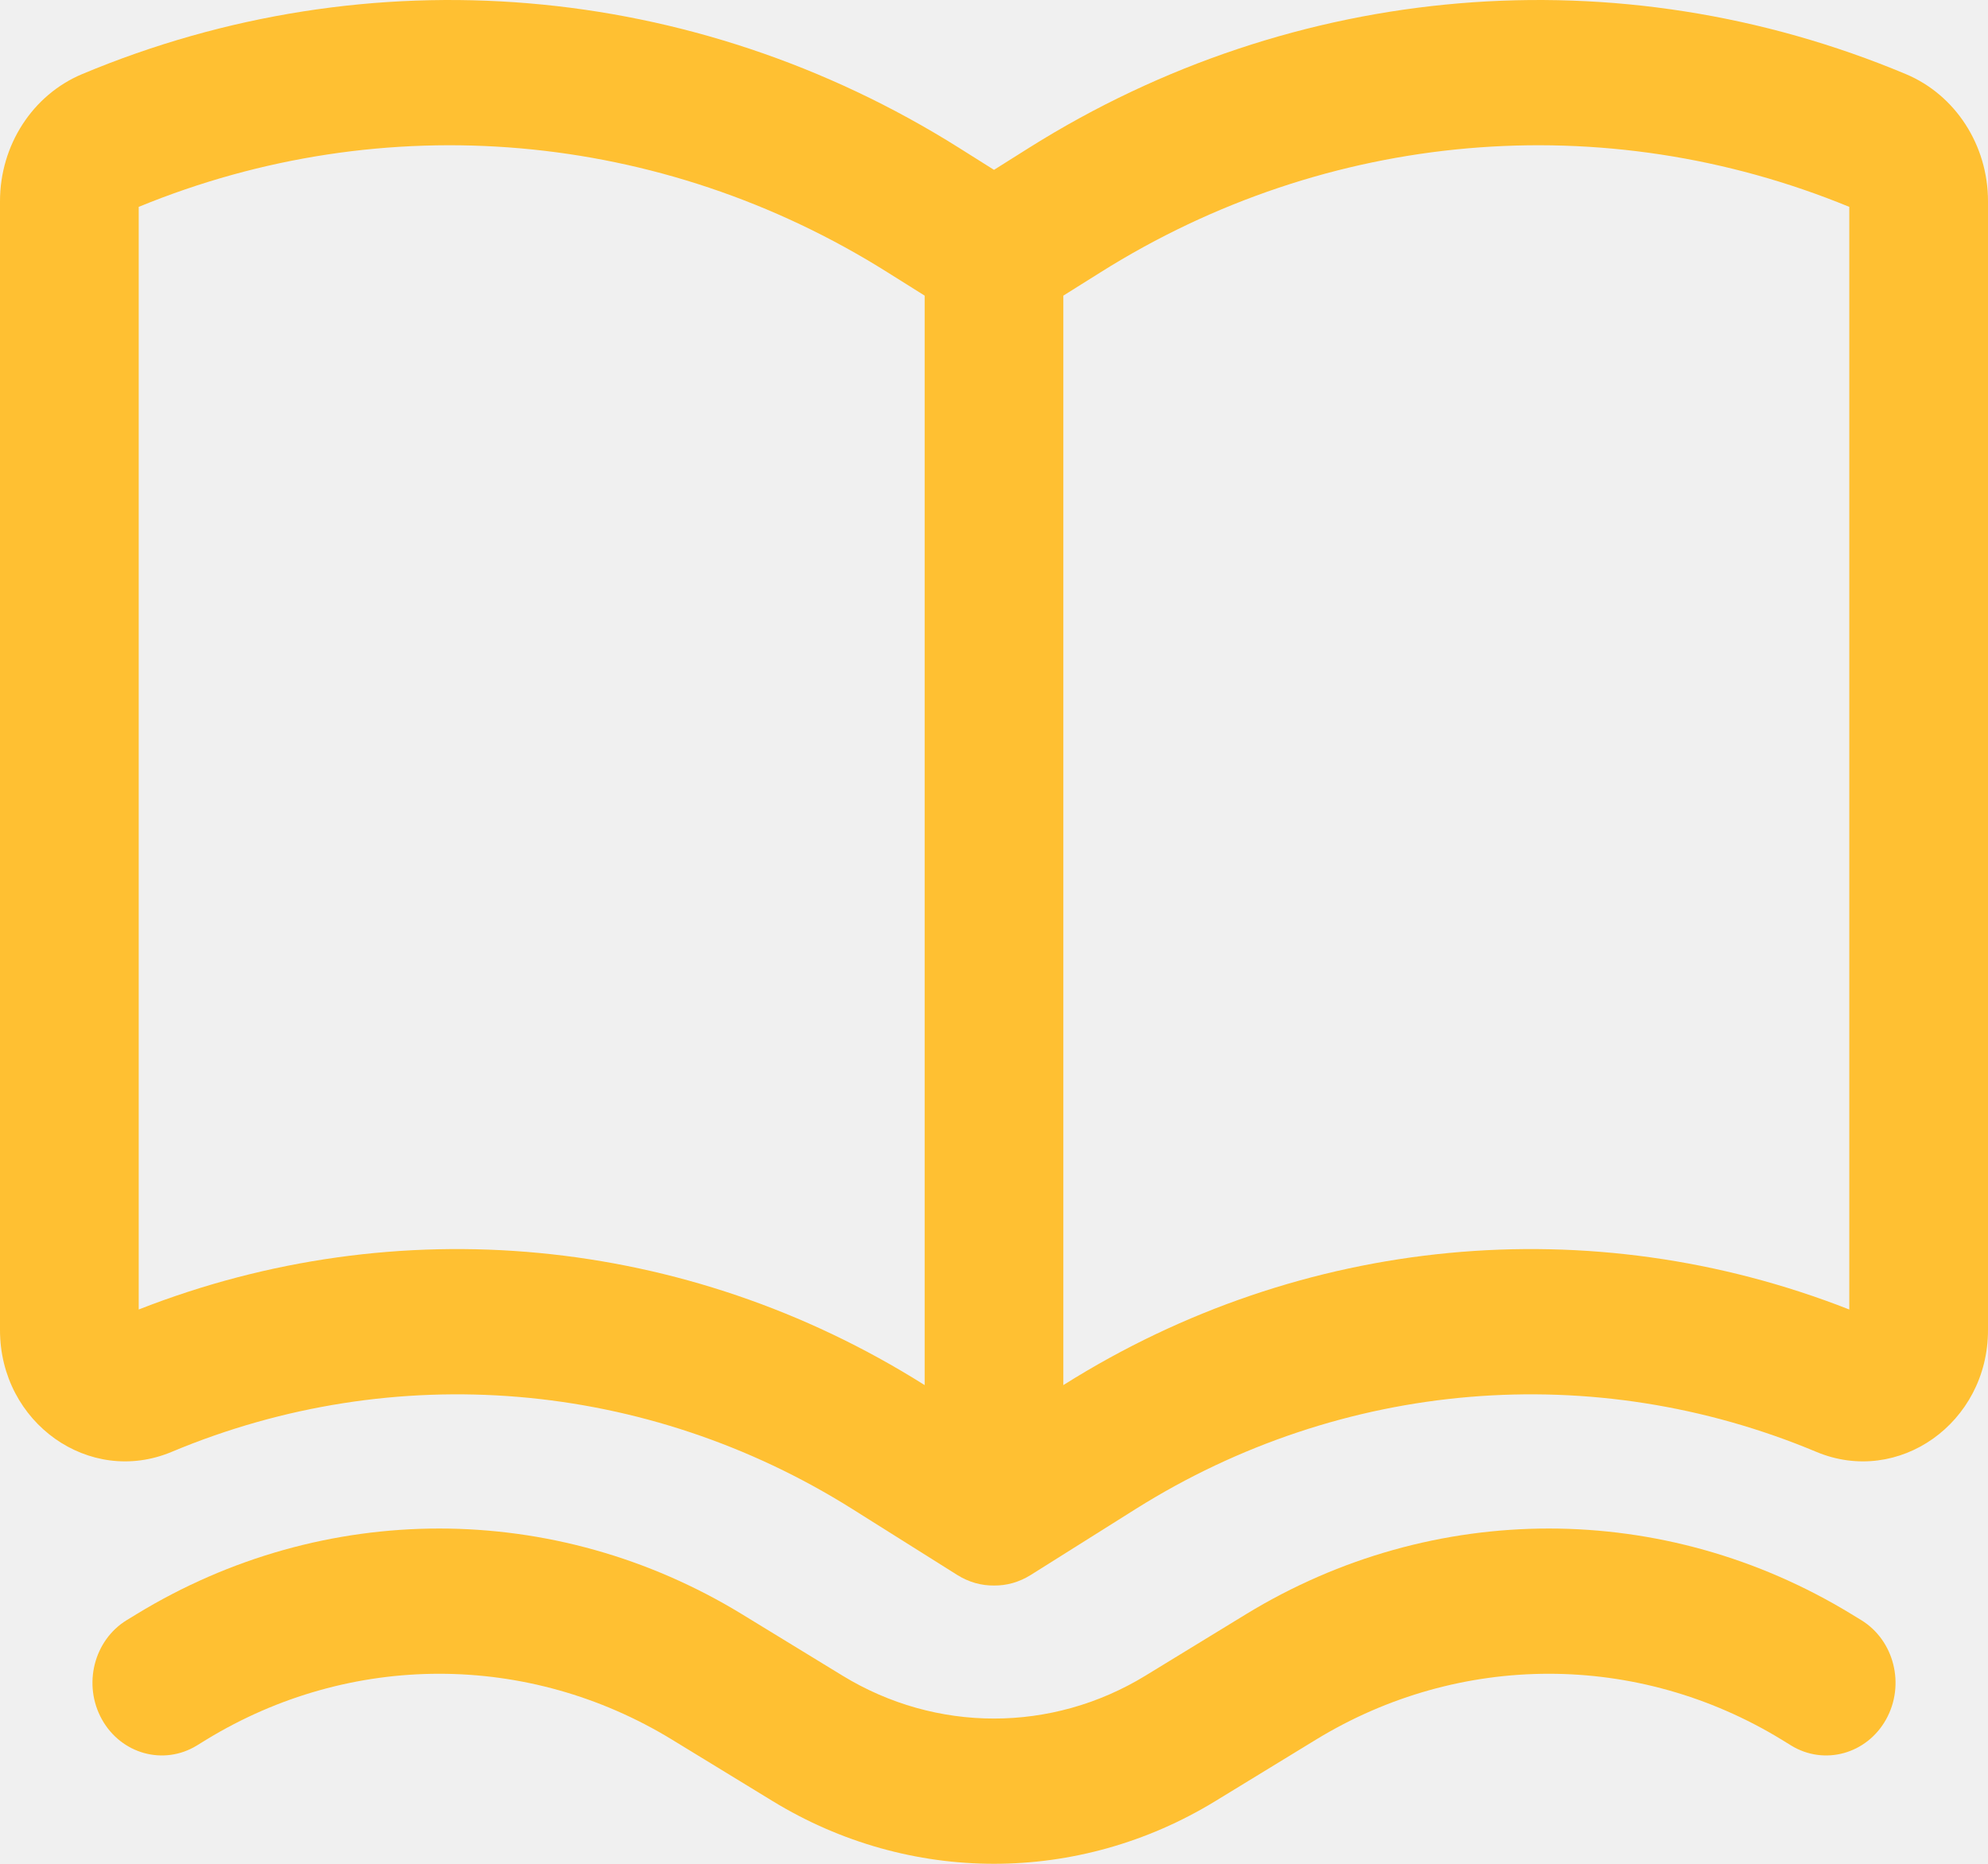
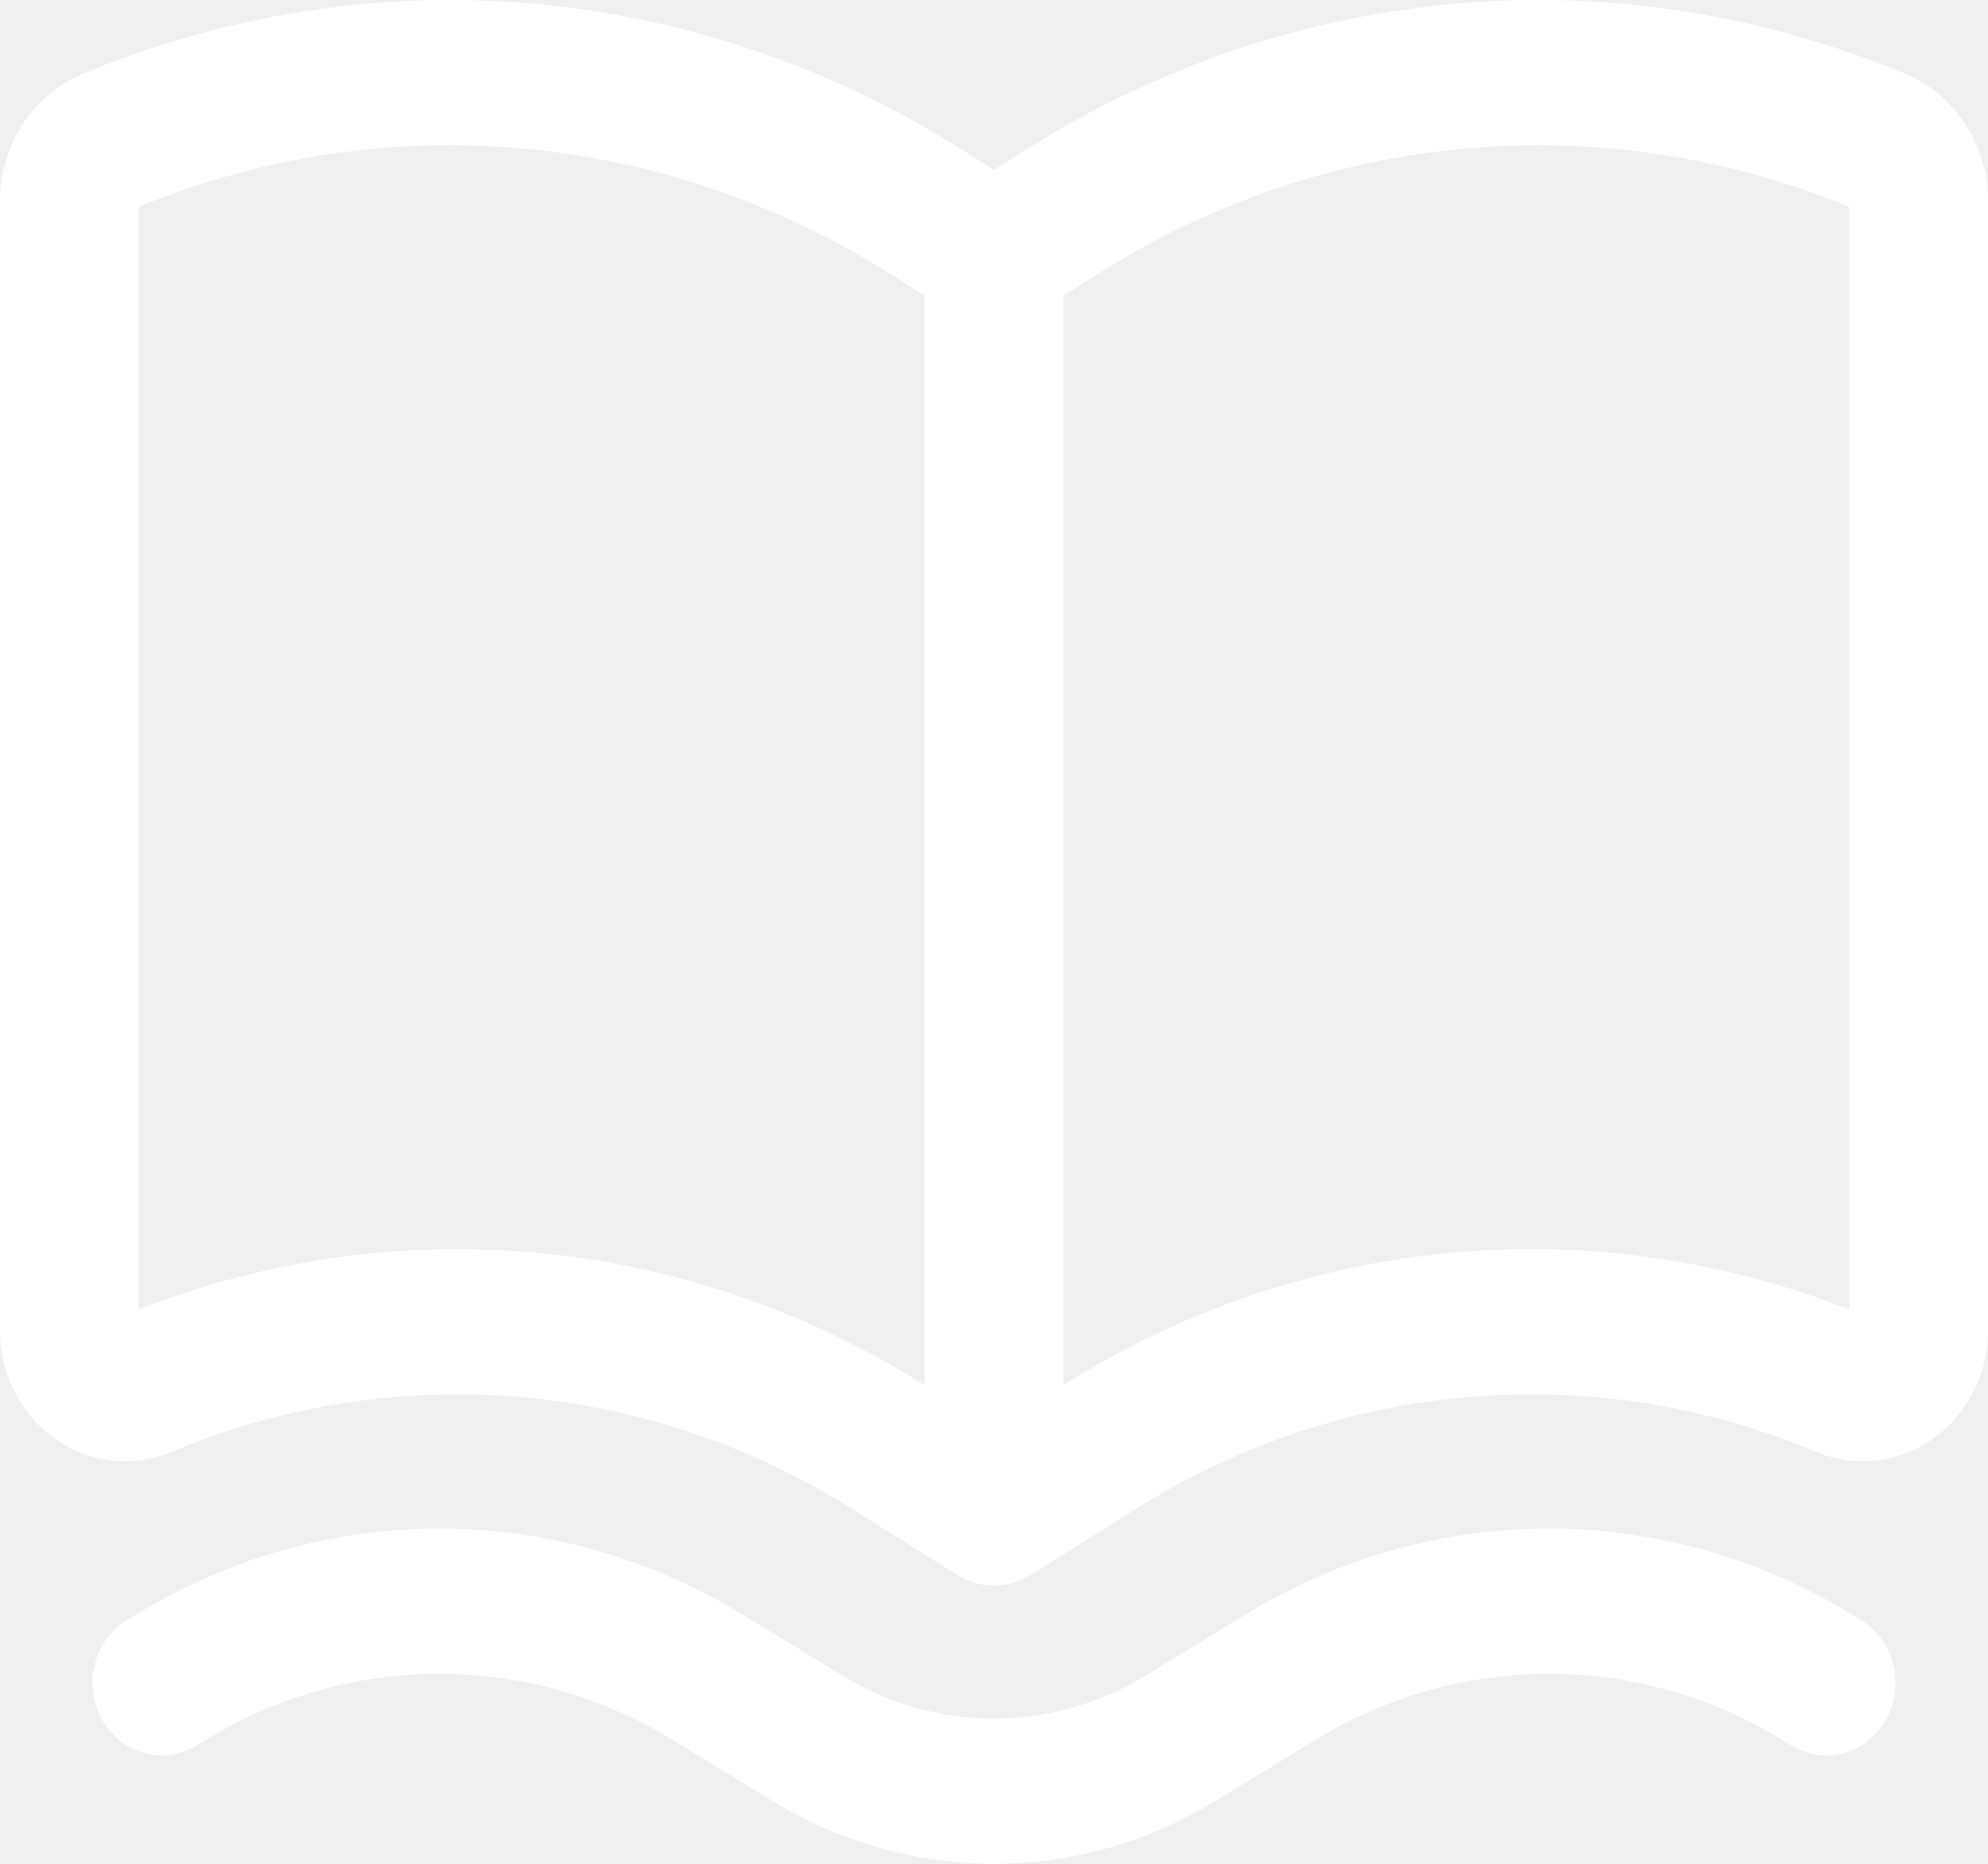
<svg xmlns="http://www.w3.org/2000/svg" width="48" height="45" viewBox="0 0 48 45" fill="none">
-   <path fill-rule="evenodd" clip-rule="evenodd" d="M23.112 38.026C23.398 38.205 23.703 38.285 24 38.281C24.297 38.285 24.602 38.205 24.888 38.026L27.422 36.433C32.393 33.31 38.472 32.8 43.855 35.054C45.84 35.886 48 34.355 48 32.115V4.858C48 3.506 47.214 2.291 46.016 1.789C39.084 -1.114 31.254 -0.457 24.852 3.565L24 4.101L23.148 3.565C16.746 -0.457 8.916 -1.114 1.984 1.789C0.786 2.291 0 3.506 0 4.858V32.115C0 34.355 2.16 35.886 4.145 35.054C9.527 32.8 15.607 33.31 20.578 36.433L23.112 38.026ZM3.349 4.995V31.617C9.591 29.166 16.57 29.825 22.3 33.426L22.326 33.442V7.138L21.425 6.573C15.958 3.137 9.279 2.557 3.349 4.995ZM25.7 33.426L25.674 33.442V7.138L26.575 6.573C32.042 3.137 38.721 2.557 44.651 4.995V31.617C38.409 29.166 31.43 29.825 25.7 33.426Z" fill="#FFC032" />
-   <path d="M17.917 38.975C13.398 36.215 7.811 36.215 3.293 38.975L3.063 39.115C2.264 39.603 1.995 40.677 2.461 41.514C2.927 42.35 3.952 42.633 4.751 42.145L4.98 42.004C8.456 39.881 12.754 39.881 16.229 42.004L18.657 43.487C21.959 45.504 26.041 45.504 29.343 43.487L31.771 42.004C35.246 39.881 39.544 39.881 43.02 42.004L43.249 42.145C44.048 42.633 45.073 42.35 45.539 41.514C46.005 40.677 45.736 39.603 44.937 39.115L44.707 38.975C40.189 36.215 34.602 36.215 30.083 38.975L27.656 40.458C25.397 41.838 22.603 41.838 20.344 40.458L17.917 38.975Z" fill="#FFC032" />
+   <path fill-rule="evenodd" clip-rule="evenodd" d="M23.112 38.026C23.398 38.205 23.703 38.285 24 38.281C24.297 38.285 24.602 38.205 24.888 38.026L27.422 36.433C32.393 33.31 38.472 32.8 43.855 35.054C45.84 35.886 48 34.355 48 32.115V4.858C48 3.506 47.214 2.291 46.016 1.789C39.084 -1.114 31.254 -0.457 24.852 3.565L24 4.101L23.148 3.565C16.746 -0.457 8.916 -1.114 1.984 1.789C0.786 2.291 0 3.506 0 4.858V32.115C0 34.355 2.16 35.886 4.145 35.054C9.527 32.8 15.607 33.31 20.578 36.433L23.112 38.026ZM3.349 4.995V31.617C9.591 29.166 16.57 29.825 22.3 33.426L22.326 33.442V7.138L21.425 6.573C15.958 3.137 9.279 2.557 3.349 4.995ZM25.7 33.426L25.674 33.442V7.138L26.575 6.573C32.042 3.137 38.721 2.557 44.651 4.995V31.617C38.409 29.166 31.43 29.825 25.7 33.426Z" fill="white" />
+   <path d="M17.917 38.975C13.398 36.215 7.811 36.215 3.293 38.975L3.063 39.115C2.264 39.603 1.995 40.677 2.461 41.514C2.927 42.35 3.952 42.633 4.751 42.145L4.98 42.004C8.456 39.881 12.754 39.881 16.229 42.004L18.657 43.487C21.959 45.504 26.041 45.504 29.343 43.487L31.771 42.004C35.246 39.881 39.544 39.881 43.02 42.004L43.249 42.145C44.048 42.633 45.073 42.35 45.539 41.514C46.005 40.677 45.736 39.603 44.937 39.115L44.707 38.975C40.189 36.215 34.602 36.215 30.083 38.975L27.656 40.458C25.397 41.838 22.603 41.838 20.344 40.458L17.917 38.975Z" fill="white" />
</svg>
